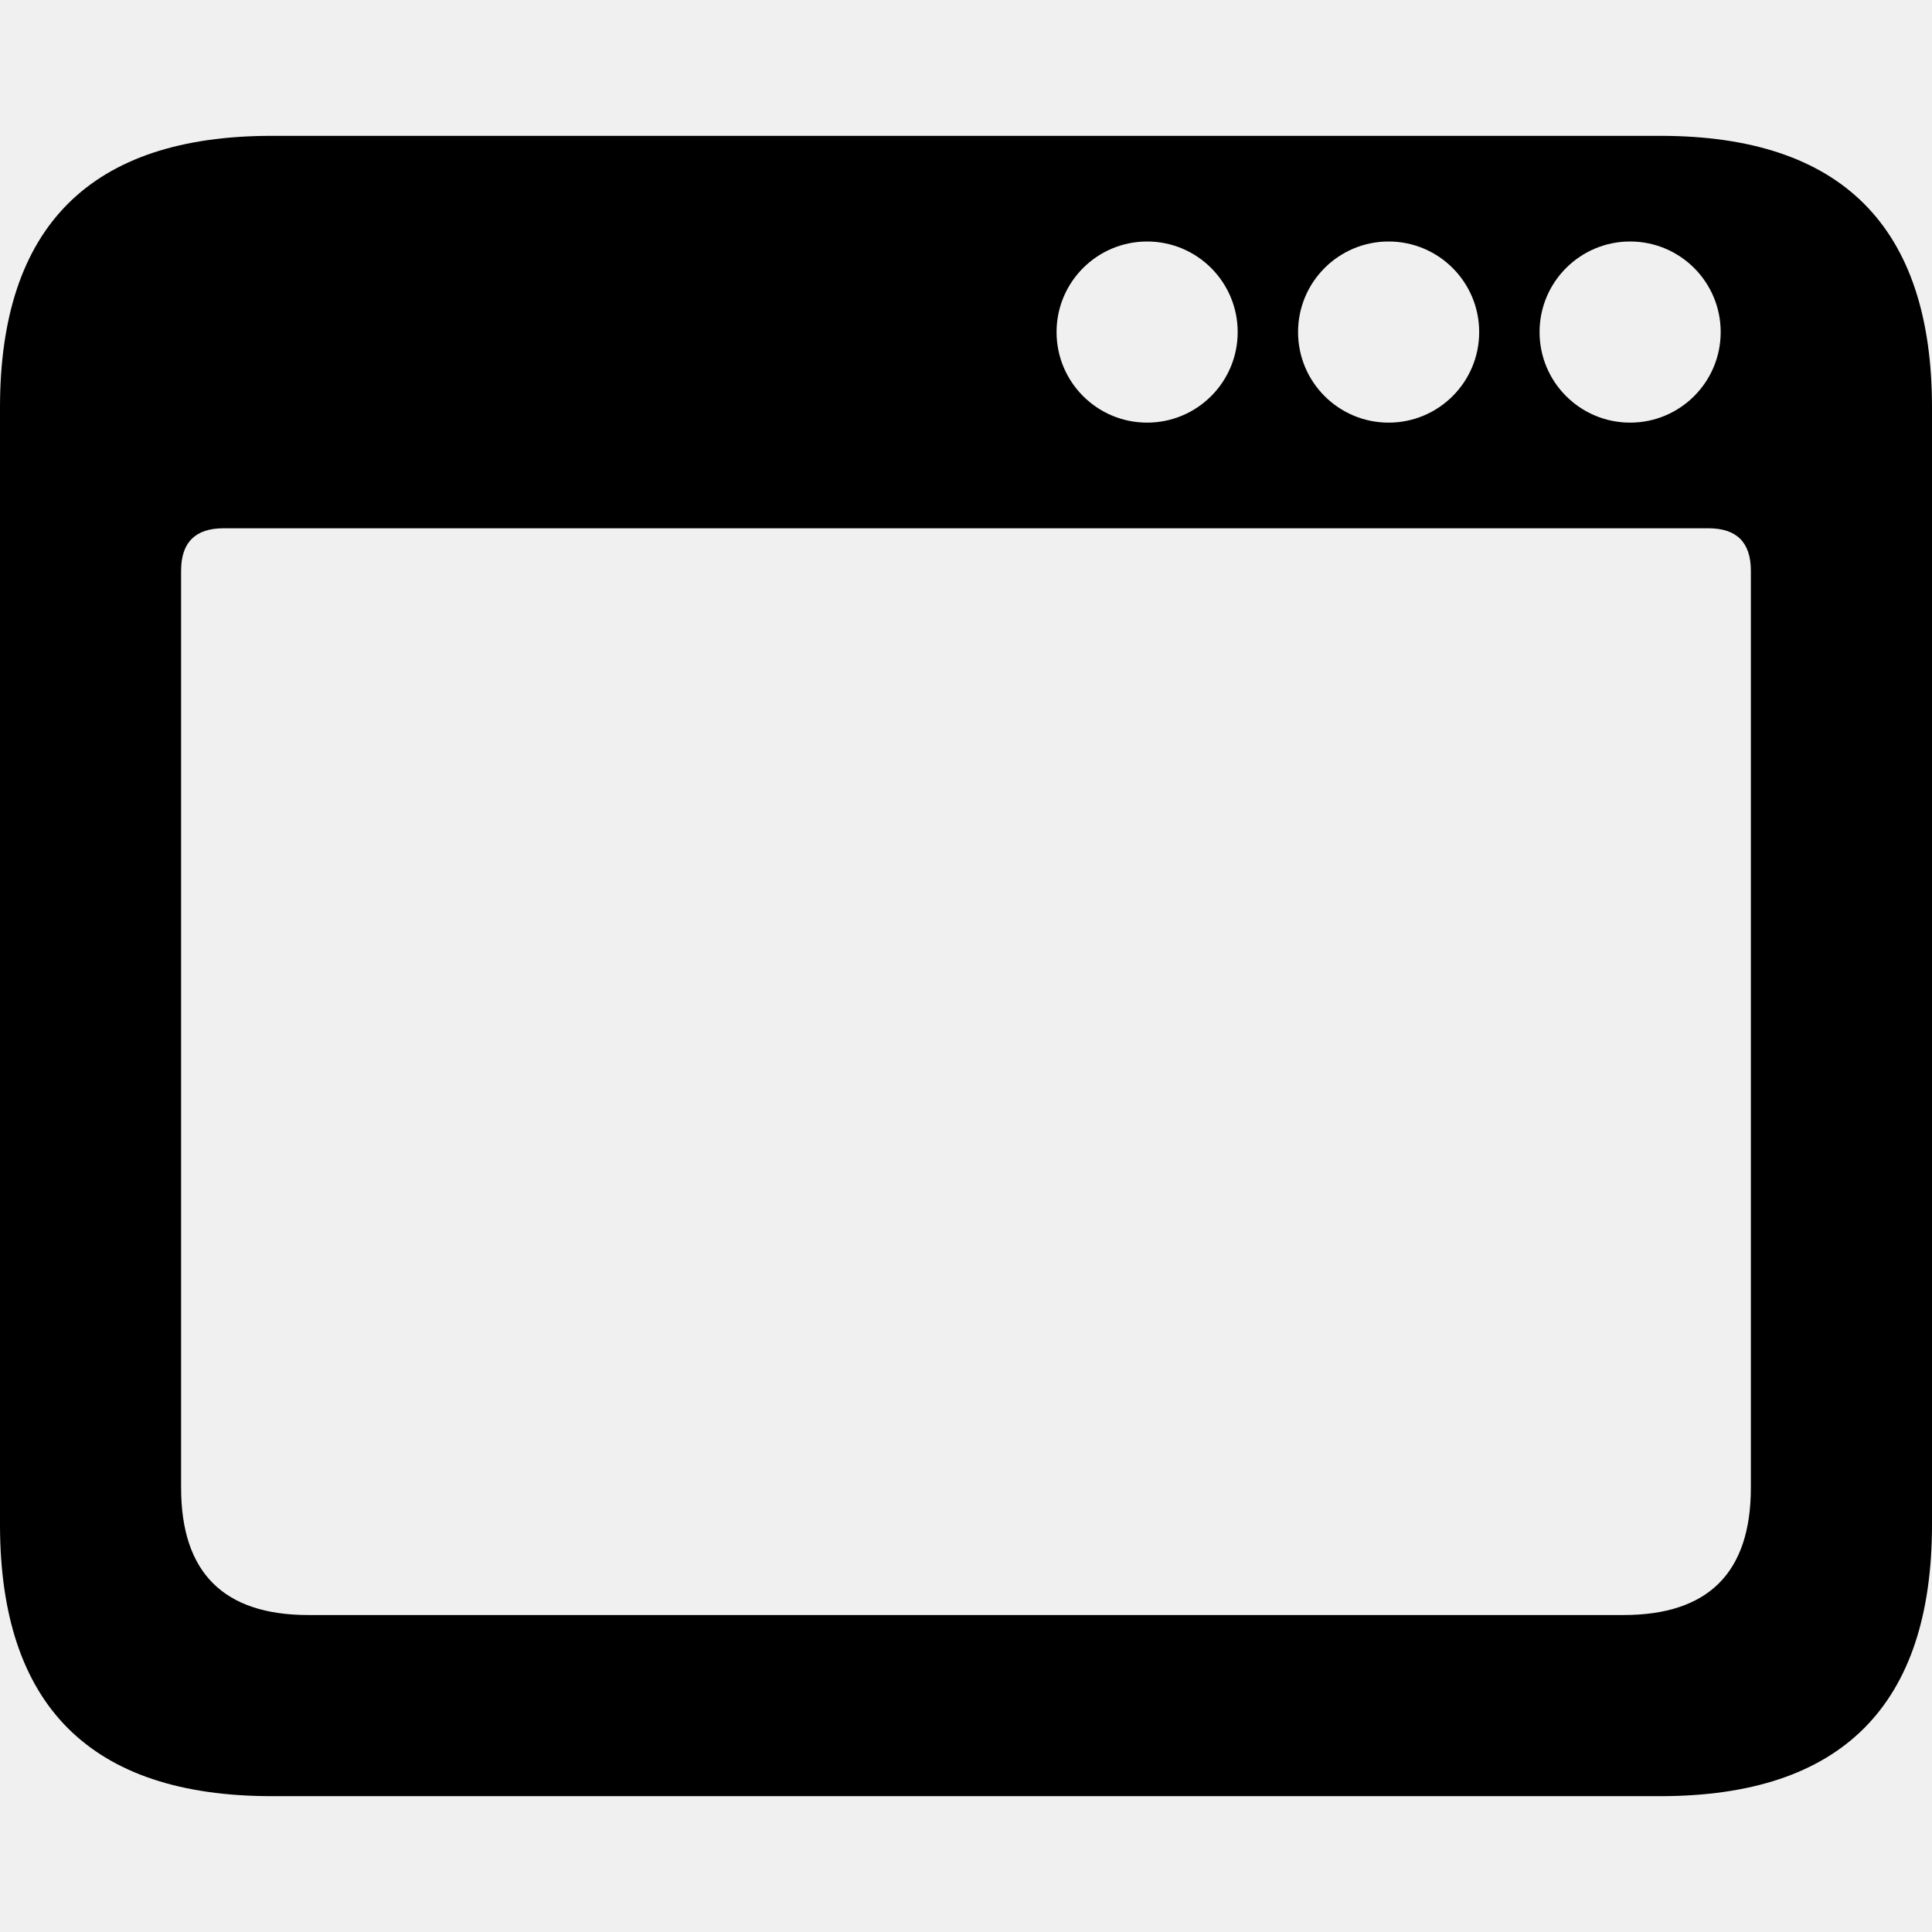
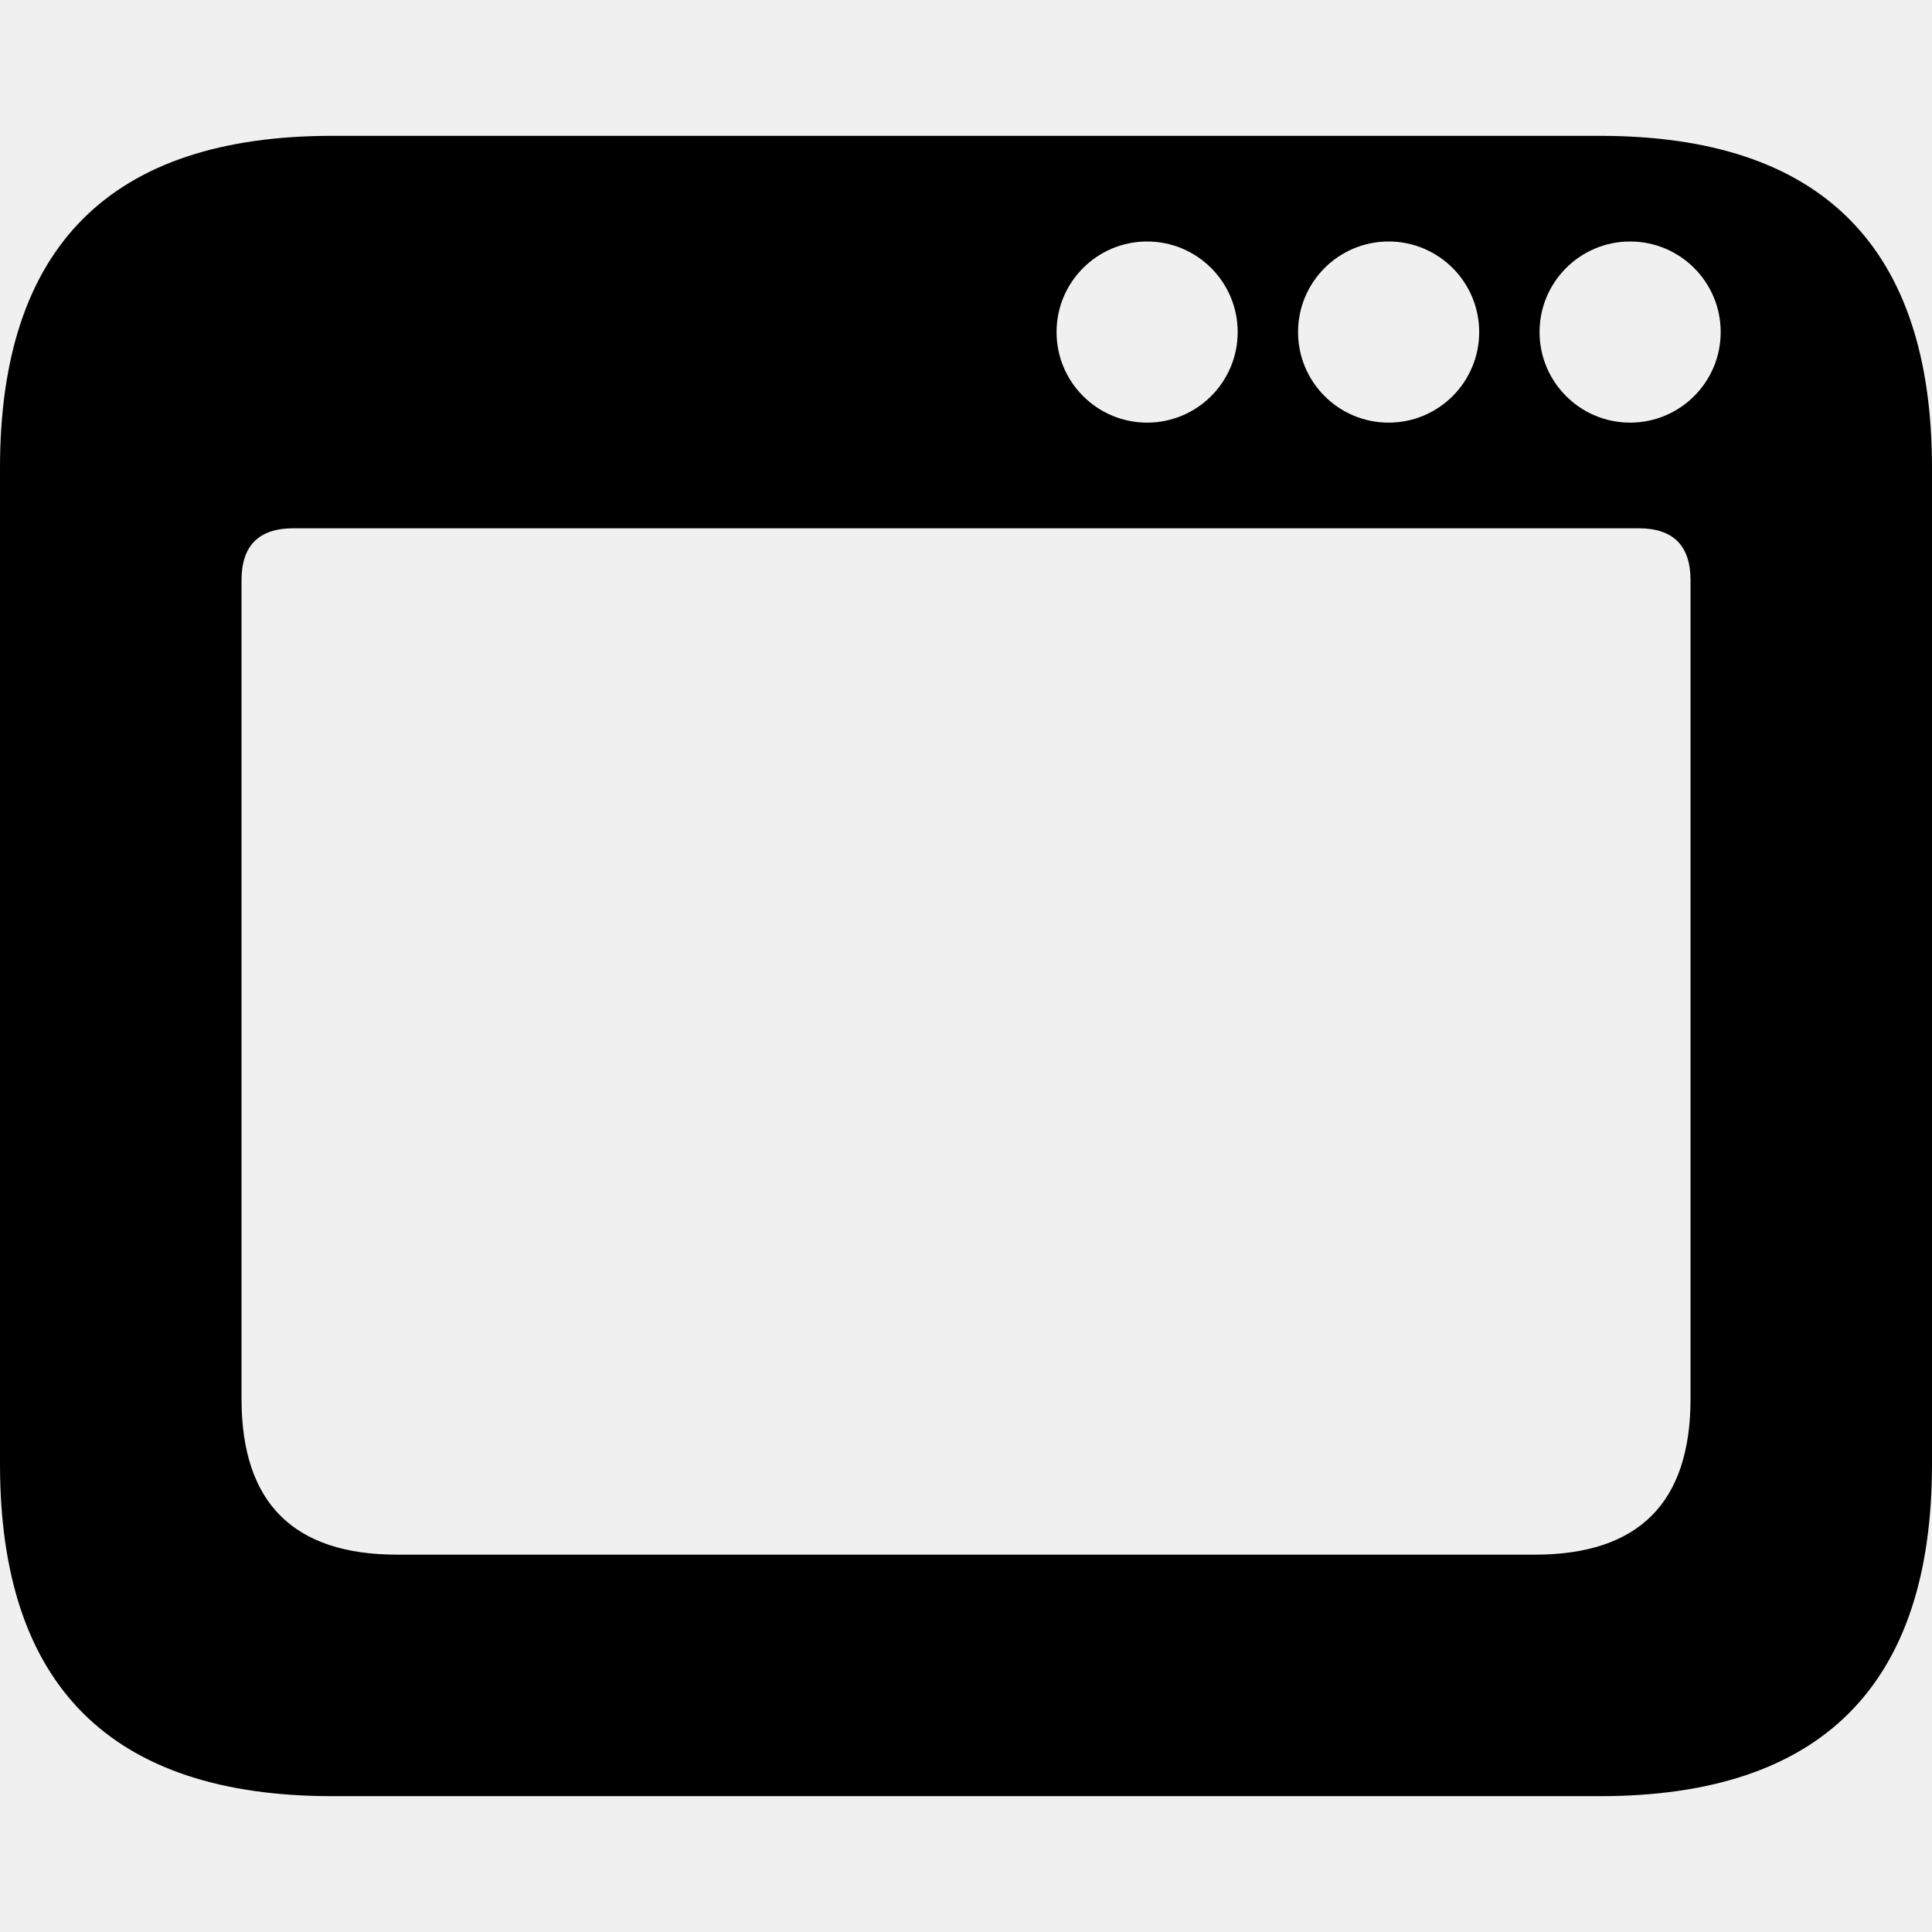
<svg xmlns="http://www.w3.org/2000/svg" version="1.1" viewBox="0 0 128 128" width="128" height="128">
  <defs>
    <mask id="icon">
      <rect width="100%" height="100%" fill="#000" />
-       <path d="     m18 9 h92 q18 0, 18 18     v74 q0 18, -18 18     h-92 q-18 0, -18 -18     v-74 q0 -18, 18 -18 z    " fill="#fff" />
-       <path d="     m14.812 35 h98.375 q2.812 0, 2.812 2.812     v60.75 q0 8.438, -8.438 8.438     h-87.125 q-8.438 0, -8.438 -8.438     v-60.75 q0 -2.812, 2.812 -2.812 z    " fill="#000" />
+       <path d="     m22 9 h84 q22 0, 22 22     v66 q0 22, -22 22     h-84 q-22 0, -22 -22     v-66 q0 -22, 22 -22 z    " fill="#fff" />
+       <path d="     m19.438 35 h89.125 q3.438 0, 3.438 3.438     v54.25 q0 10.312, -10.312 10.312     h-75.375 q-10.312 0, -10.312 -10.312     v-54.25 q0 -3.438, 3.438 -3.438 z    " fill="#000" />
      <circle fill="#000" r="6" cy="22" cx="76" />
      <circle fill="#000" r="6" cy="22" cx="92" />
      <circle fill="#000" r="6" cy="22" cx="108" />
    </mask>
  </defs>
  <rect width="100%" height="100%" fill="context-fill #4c4c4c" fill-opacity="context-fill-opacity" mask="url(#icon)" />
</svg>
